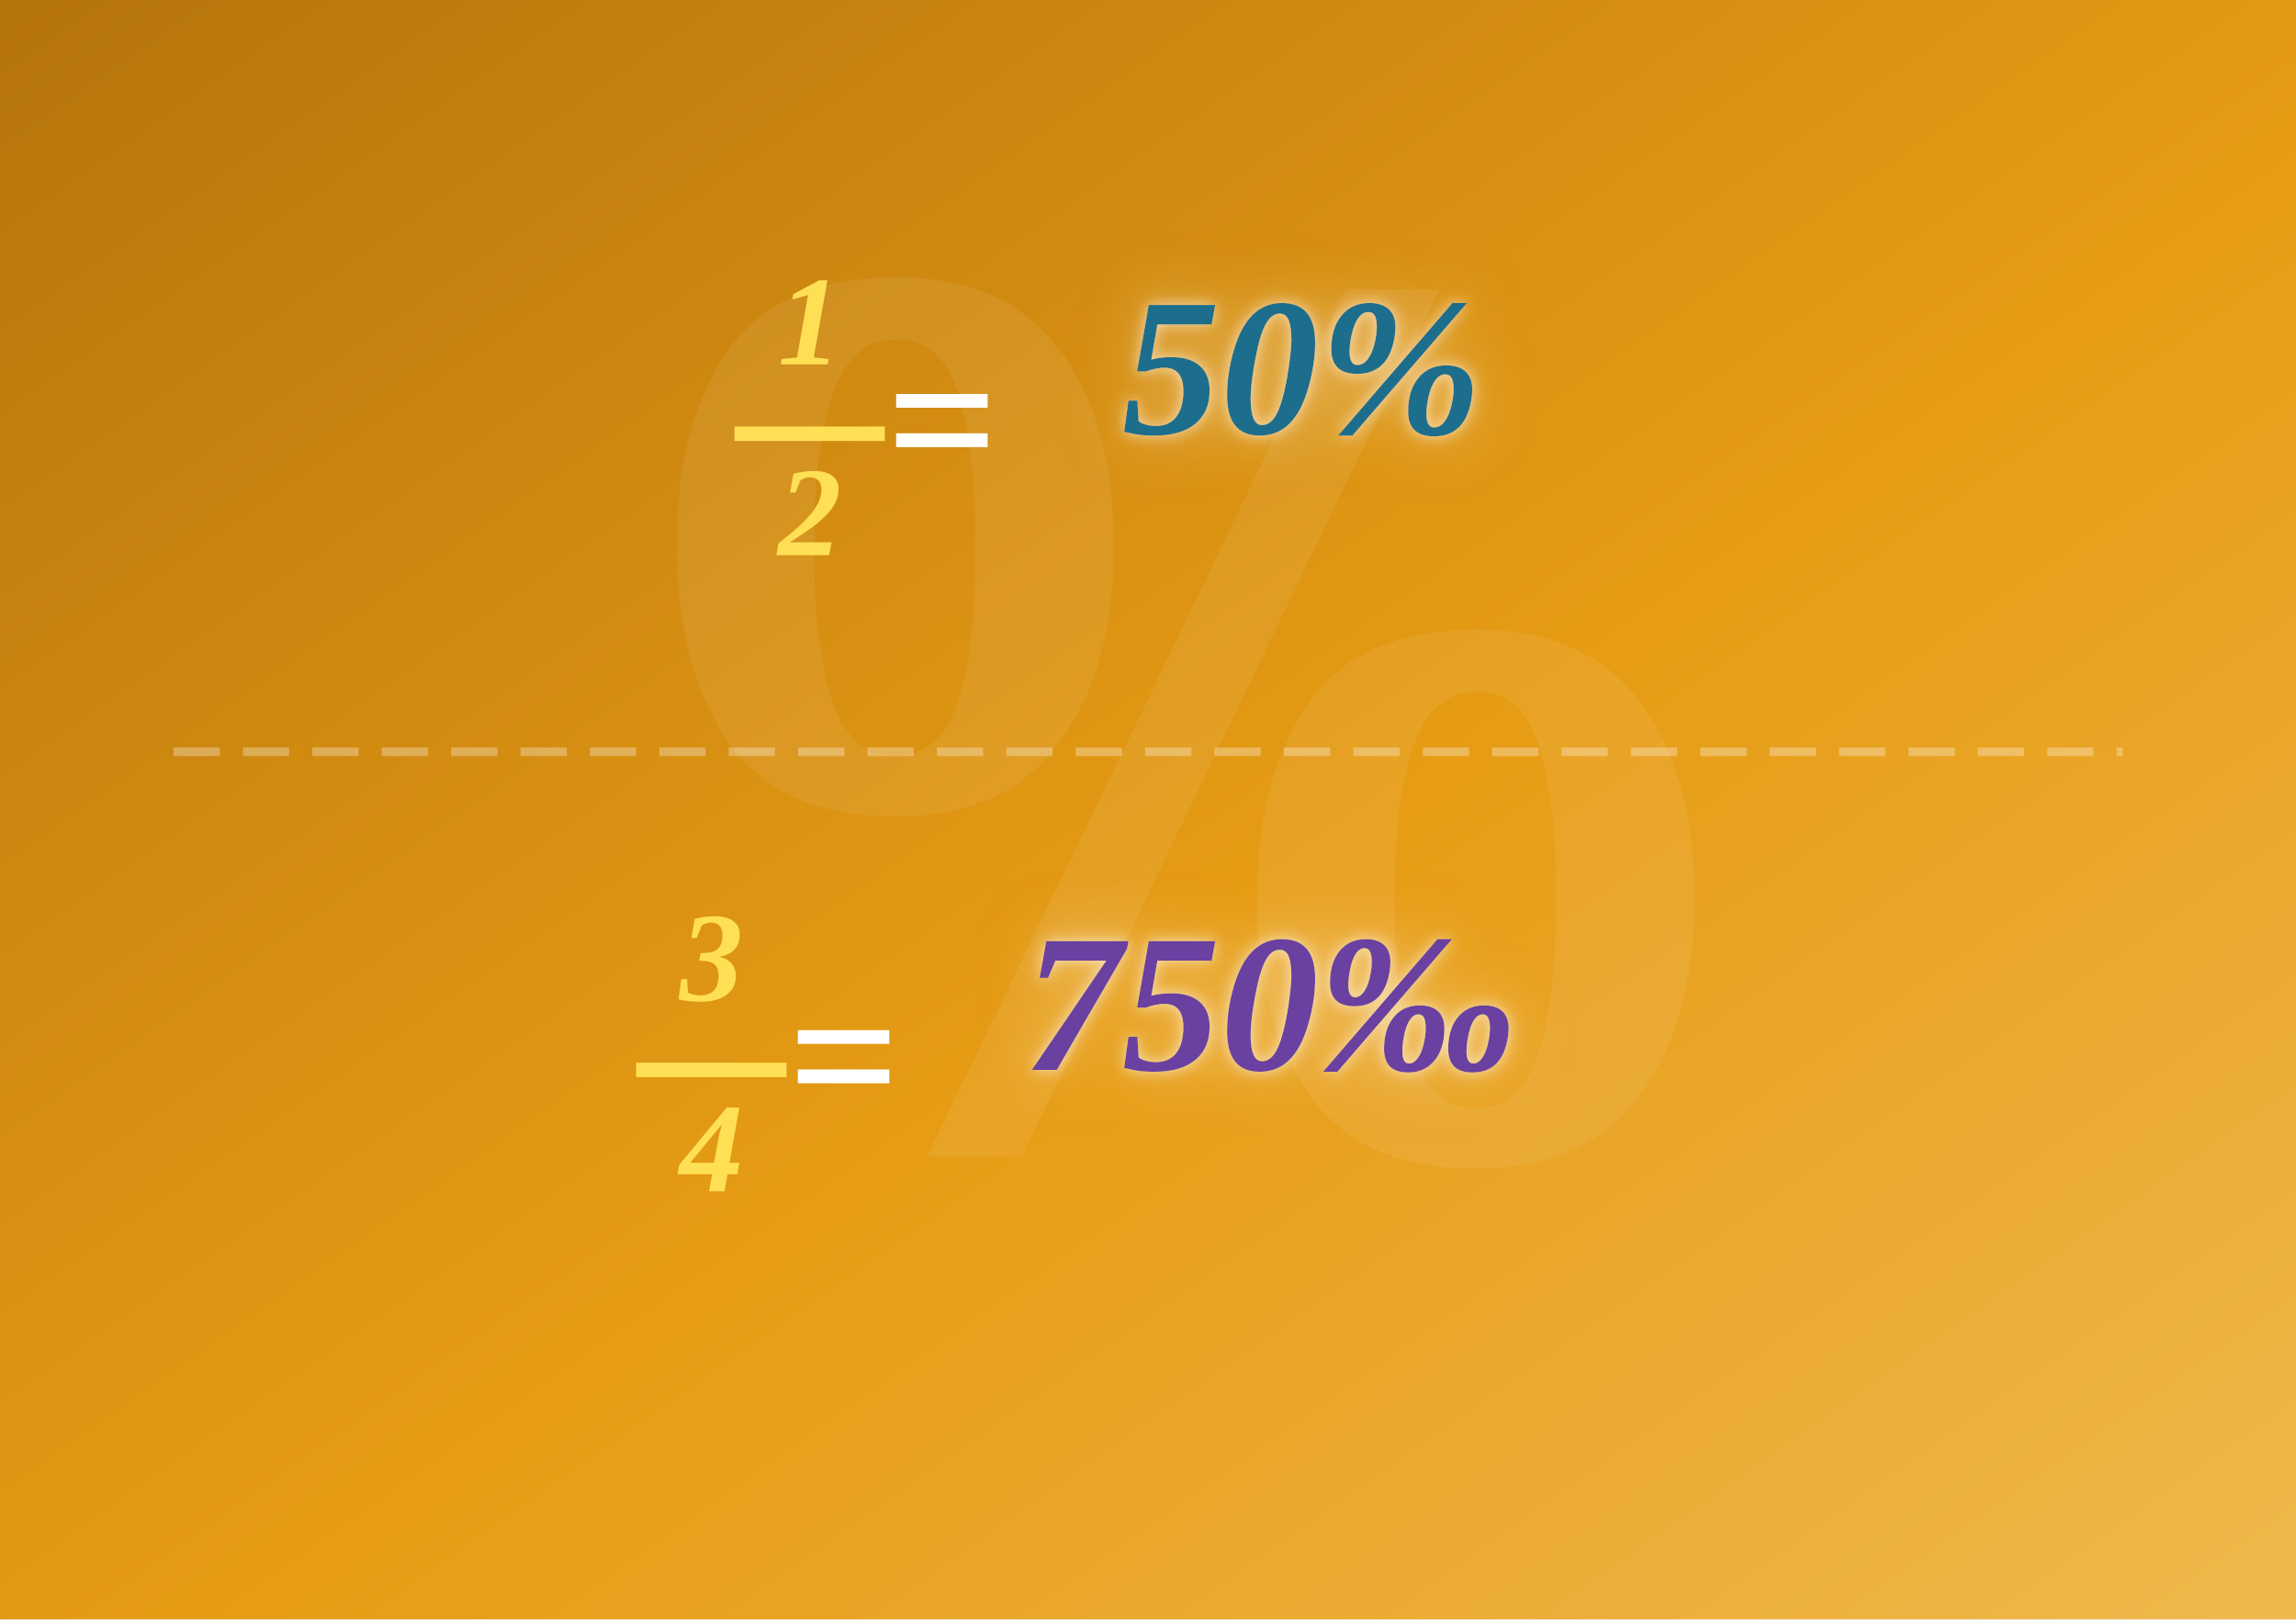
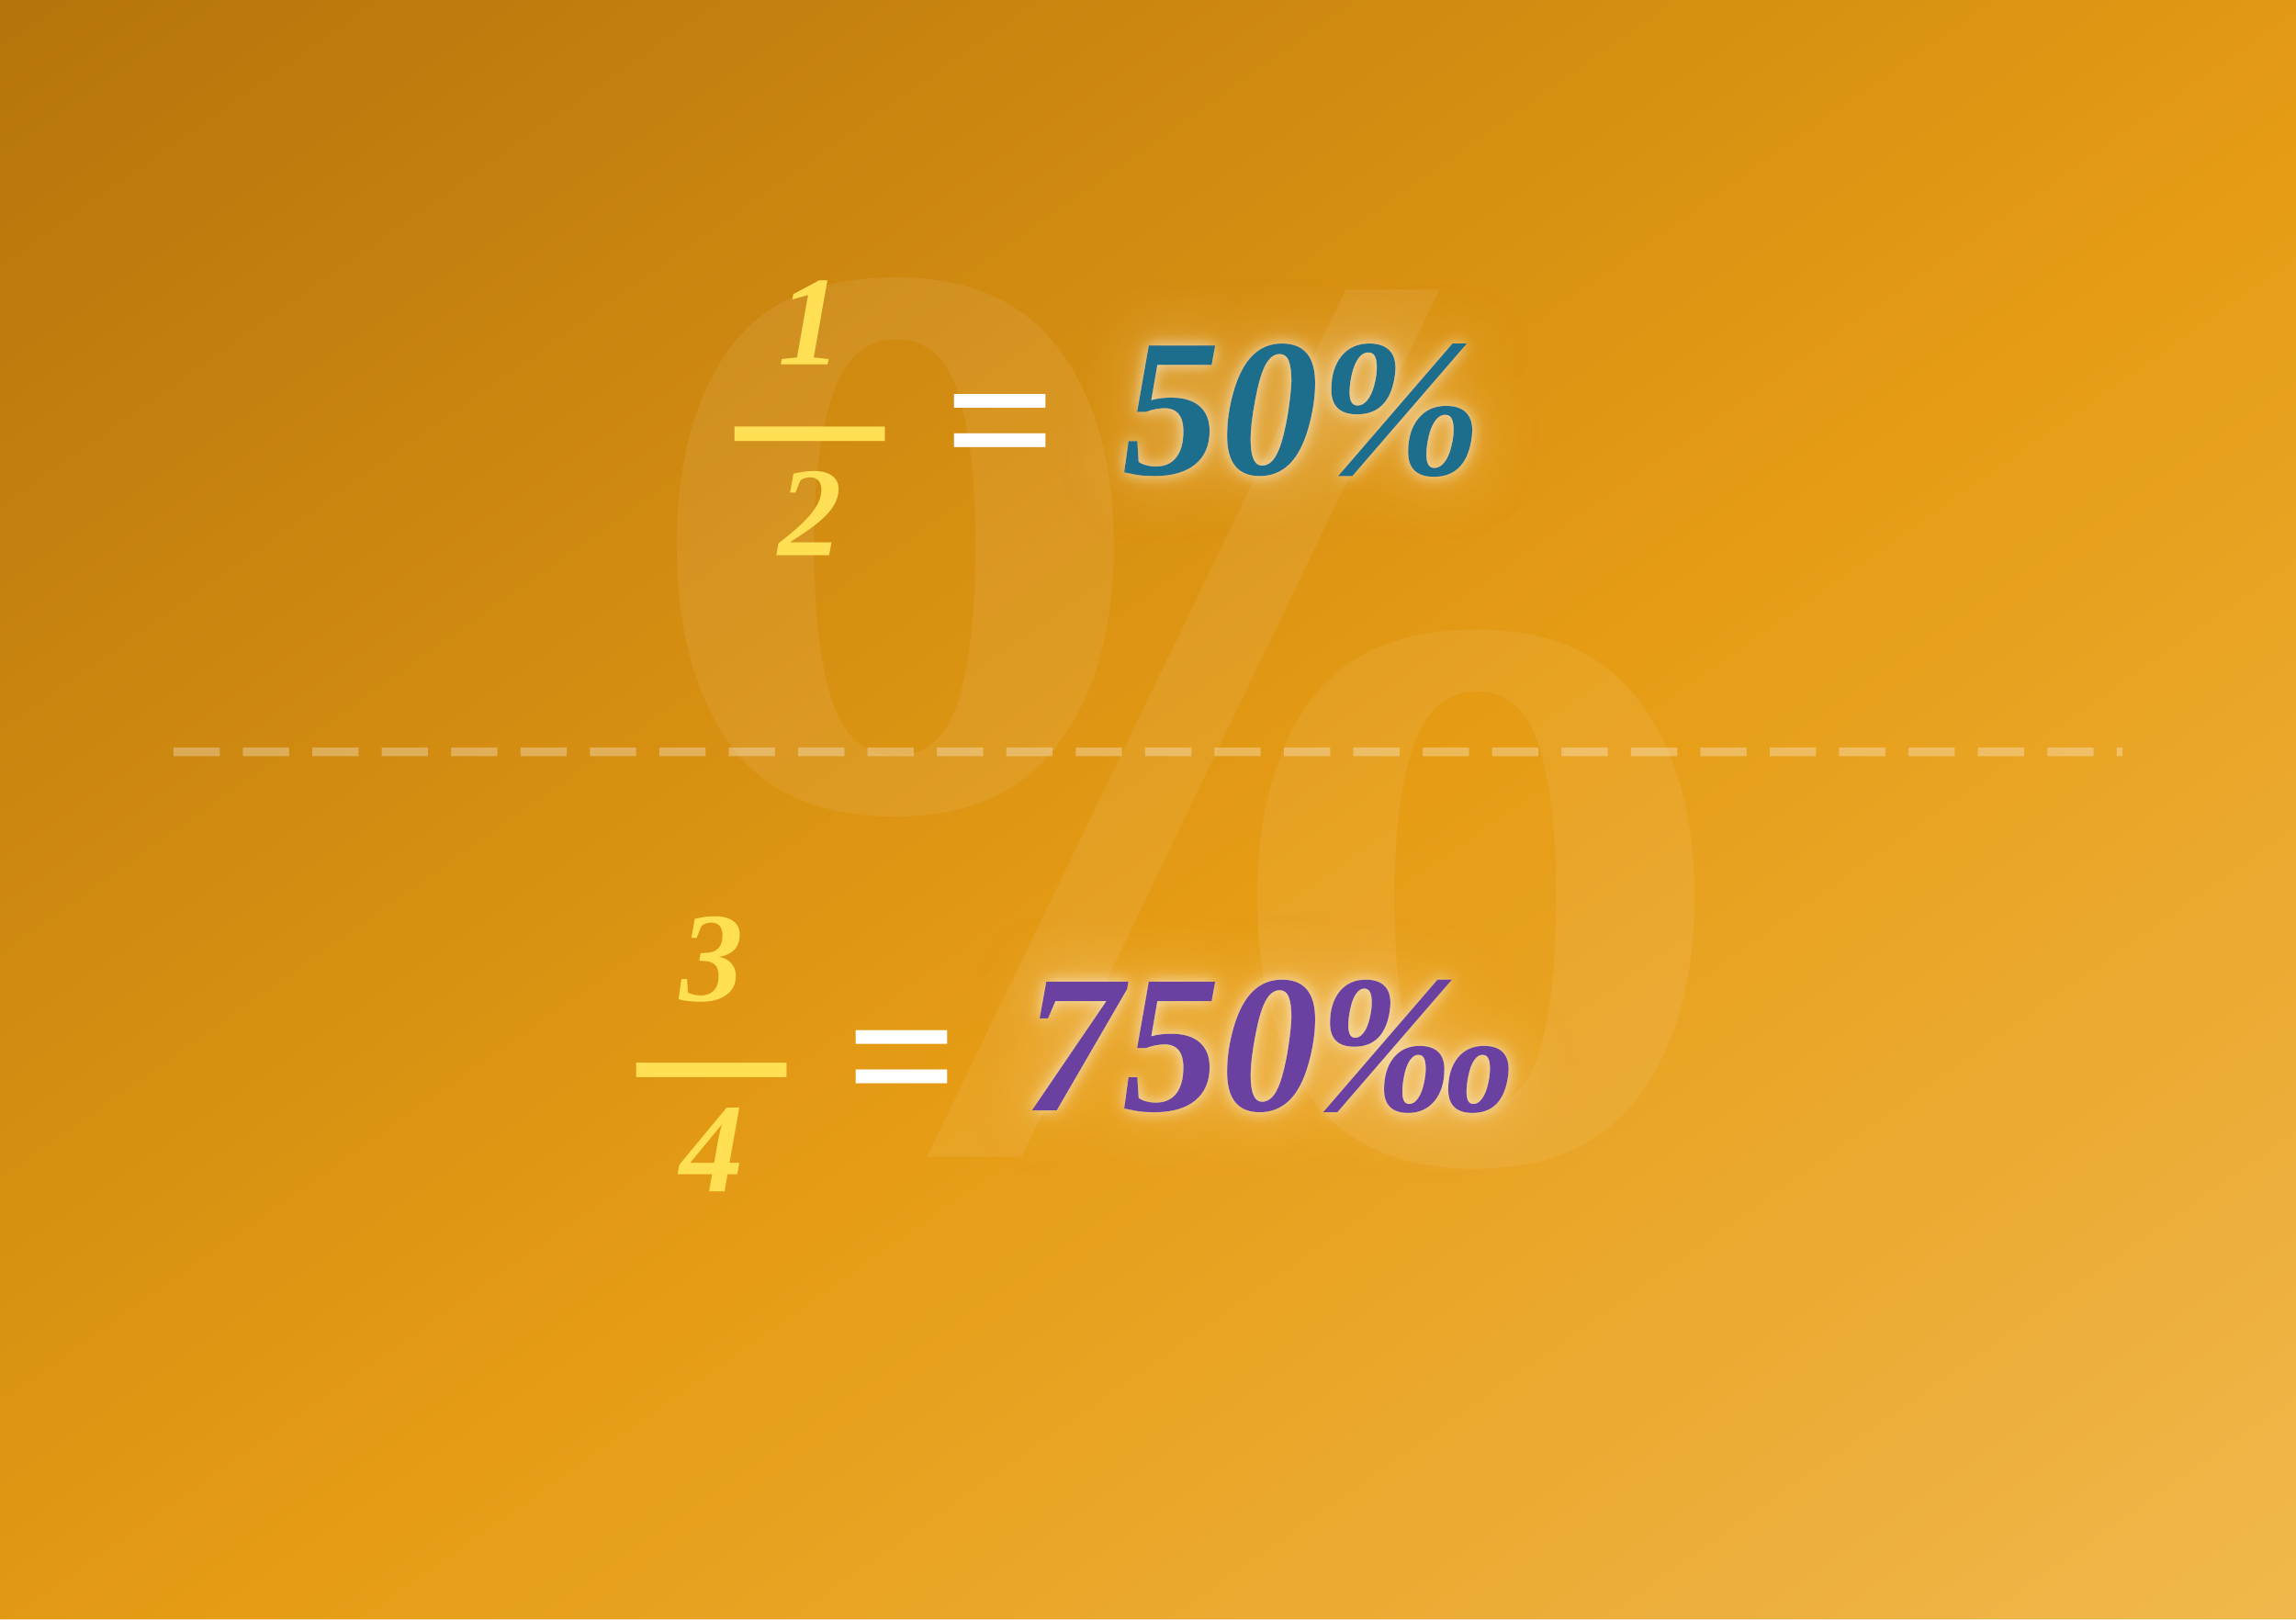
<svg xmlns="http://www.w3.org/2000/svg" viewBox="0 0 397 280">
  <defs>
    <linearGradient id="bg" x1="0%" y1="0%" x2="100%" y2="100%">
      <stop offset="0%" stop-color="#b5740c" />
      <stop offset="55%" stop-color="#e69c14" />
      <stop offset="100%" stop-color="#f0b84d" />
    </linearGradient>
    <filter id="glowPct" x="-60%" y="-100%" width="220%" height="300%">
      <feGaussianBlur in="SourceAlpha" stdDeviation="5" result="outerBlur" />
      <feFlood flood-color="#fff6e0" flood-opacity="0.5" result="outerColor" />
      <feComposite in="outerColor" in2="outerBlur" operator="in" result="outerGlow" />
      <feGaussianBlur in="SourceAlpha" stdDeviation="1.3" result="innerBlur" />
      <feFlood flood-color="#fffdf5" flood-opacity="0.7" result="innerColor" />
      <feComposite in="innerColor" in2="innerBlur" operator="in" result="innerGlow" />
      <feMerge>
        <feMergeNode in="outerGlow" />
        <feMergeNode in="innerGlow" />
        <feMergeNode in="SourceGraphic" />
      </feMerge>
    </filter>
    <filter id="glowProm" x="-60%" y="-100%" width="220%" height="300%">
      <feGaussianBlur in="SourceAlpha" stdDeviation="5" result="outerBlur" />
      <feFlood flood-color="#fff6e0" flood-opacity="0.5" result="outerColor" />
      <feComposite in="outerColor" in2="outerBlur" operator="in" result="outerGlow" />
      <feGaussianBlur in="SourceAlpha" stdDeviation="1.3" result="innerBlur" />
      <feFlood flood-color="#fffdf5" flood-opacity="0.7" result="innerColor" />
      <feComposite in="innerColor" in2="innerBlur" operator="in" result="innerGlow" />
      <feMerge>
        <feMergeNode in="outerGlow" />
        <feMergeNode in="innerGlow" />
        <feMergeNode in="SourceGraphic" />
      </feMerge>
    </filter>
  </defs>
  <rect width="397" height="280" fill="url(#bg)" />
  <text x="205" y="200" font-size="210" fill="rgba(255,255,255,0.07)" text-anchor="middle" font-family="Georgia,serif" font-weight="bold">%</text>
  <text x="140" y="63" text-anchor="middle" font-family="Georgia,'Times New Roman',serif" font-size="22" font-weight="bold" font-style="italic" fill="#FFE055">1</text>
  <line x1="127" y1="75" x2="153" y2="75" stroke="#FFE055" stroke-width="2.5" />
  <text x="140" y="96" text-anchor="middle" font-family="Georgia,'Times New Roman',serif" font-size="22" font-weight="bold" font-style="italic" fill="#FFE055">2</text>
-   <text x="153" y="84" font-family="Georgia,'Times New Roman',serif" font-size="34" font-weight="bold" font-style="italic" fill="white"> = </text>
+   <text x="163" y="84" font-family="Georgia,'Times New Roman',serif" font-size="34" font-weight="bold" font-style="italic" fill="white"> = </text>
  <g filter="url(#glowPct)">
-     <text x="194" y="75" font-family="Georgia,'Times New Roman',serif" font-size="34" font-weight="bold" font-style="italic" fill="#1C6E8C">50%</text>
+     <text x="194" y="82" font-family="Georgia,'Times New Roman',serif" font-size="34" font-weight="bold" font-style="italic" fill="#1C6E8C">50%</text>
  </g>
  <line x1="30" y1="130" x2="367" y2="130" stroke="rgba(255,255,255,0.3)" stroke-width="1.5" stroke-dasharray="8,4" />
  <text x="123" y="173" text-anchor="middle" font-family="Georgia,'Times New Roman',serif" font-size="22" font-weight="bold" font-style="italic" fill="#FFE055">3</text>
  <line x1="110" y1="185" x2="136" y2="185" stroke="#FFE055" stroke-width="2.5" />
  <text x="123" y="206" text-anchor="middle" font-family="Georgia,'Times New Roman',serif" font-size="22" font-weight="bold" font-style="italic" fill="#FFE055">4</text>
-   <text x="136" y="194" font-family="Georgia,'Times New Roman',serif" font-size="34" font-weight="bold" font-style="italic" fill="white"> = </text>
+   <text x="146" y="194" font-family="Georgia,'Times New Roman',serif" font-size="34" font-weight="bold" font-style="italic" fill="white"> = </text>
  <g filter="url(#glowProm)">
-     <text x="177" y="185" font-family="Georgia,'Times New Roman',serif" font-size="34" font-weight="bold" font-style="italic" fill="#6B3FA0">750‰</text>
+     <text x="177" y="192" font-family="Georgia,'Times New Roman',serif" font-size="34" font-weight="bold" font-style="italic" fill="#6B3FA0">750‰</text>
  </g>
</svg>
